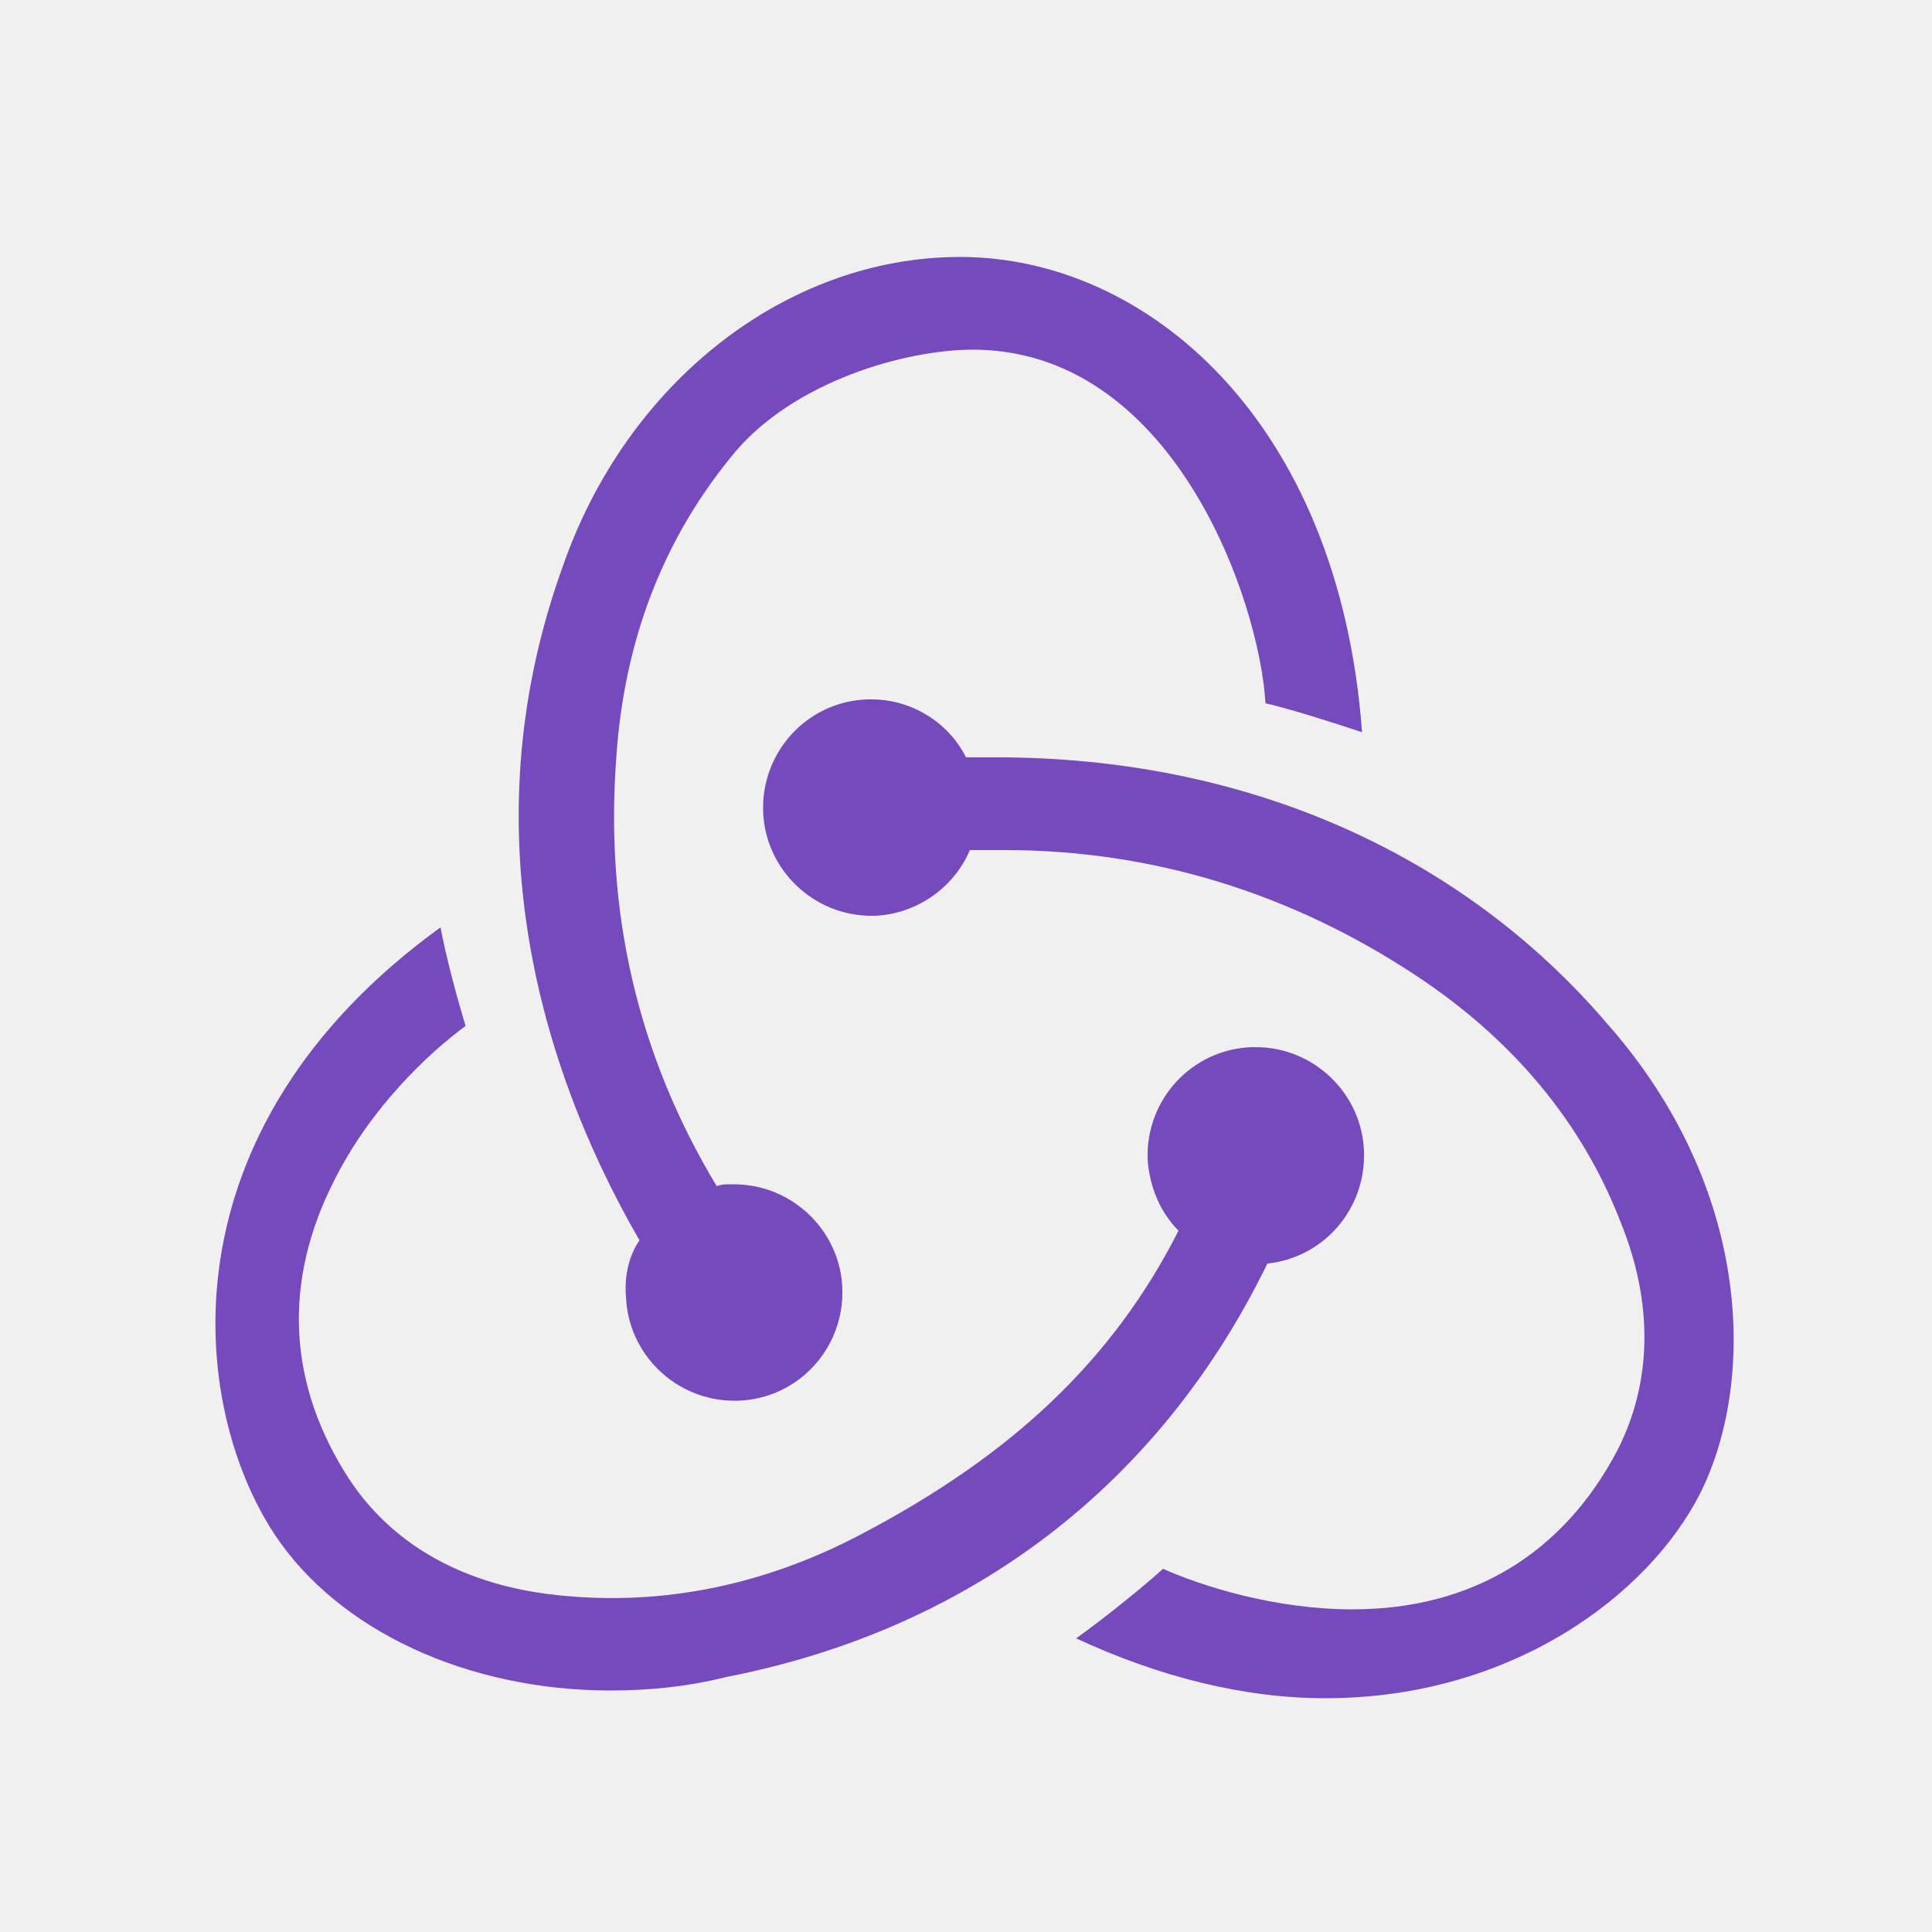
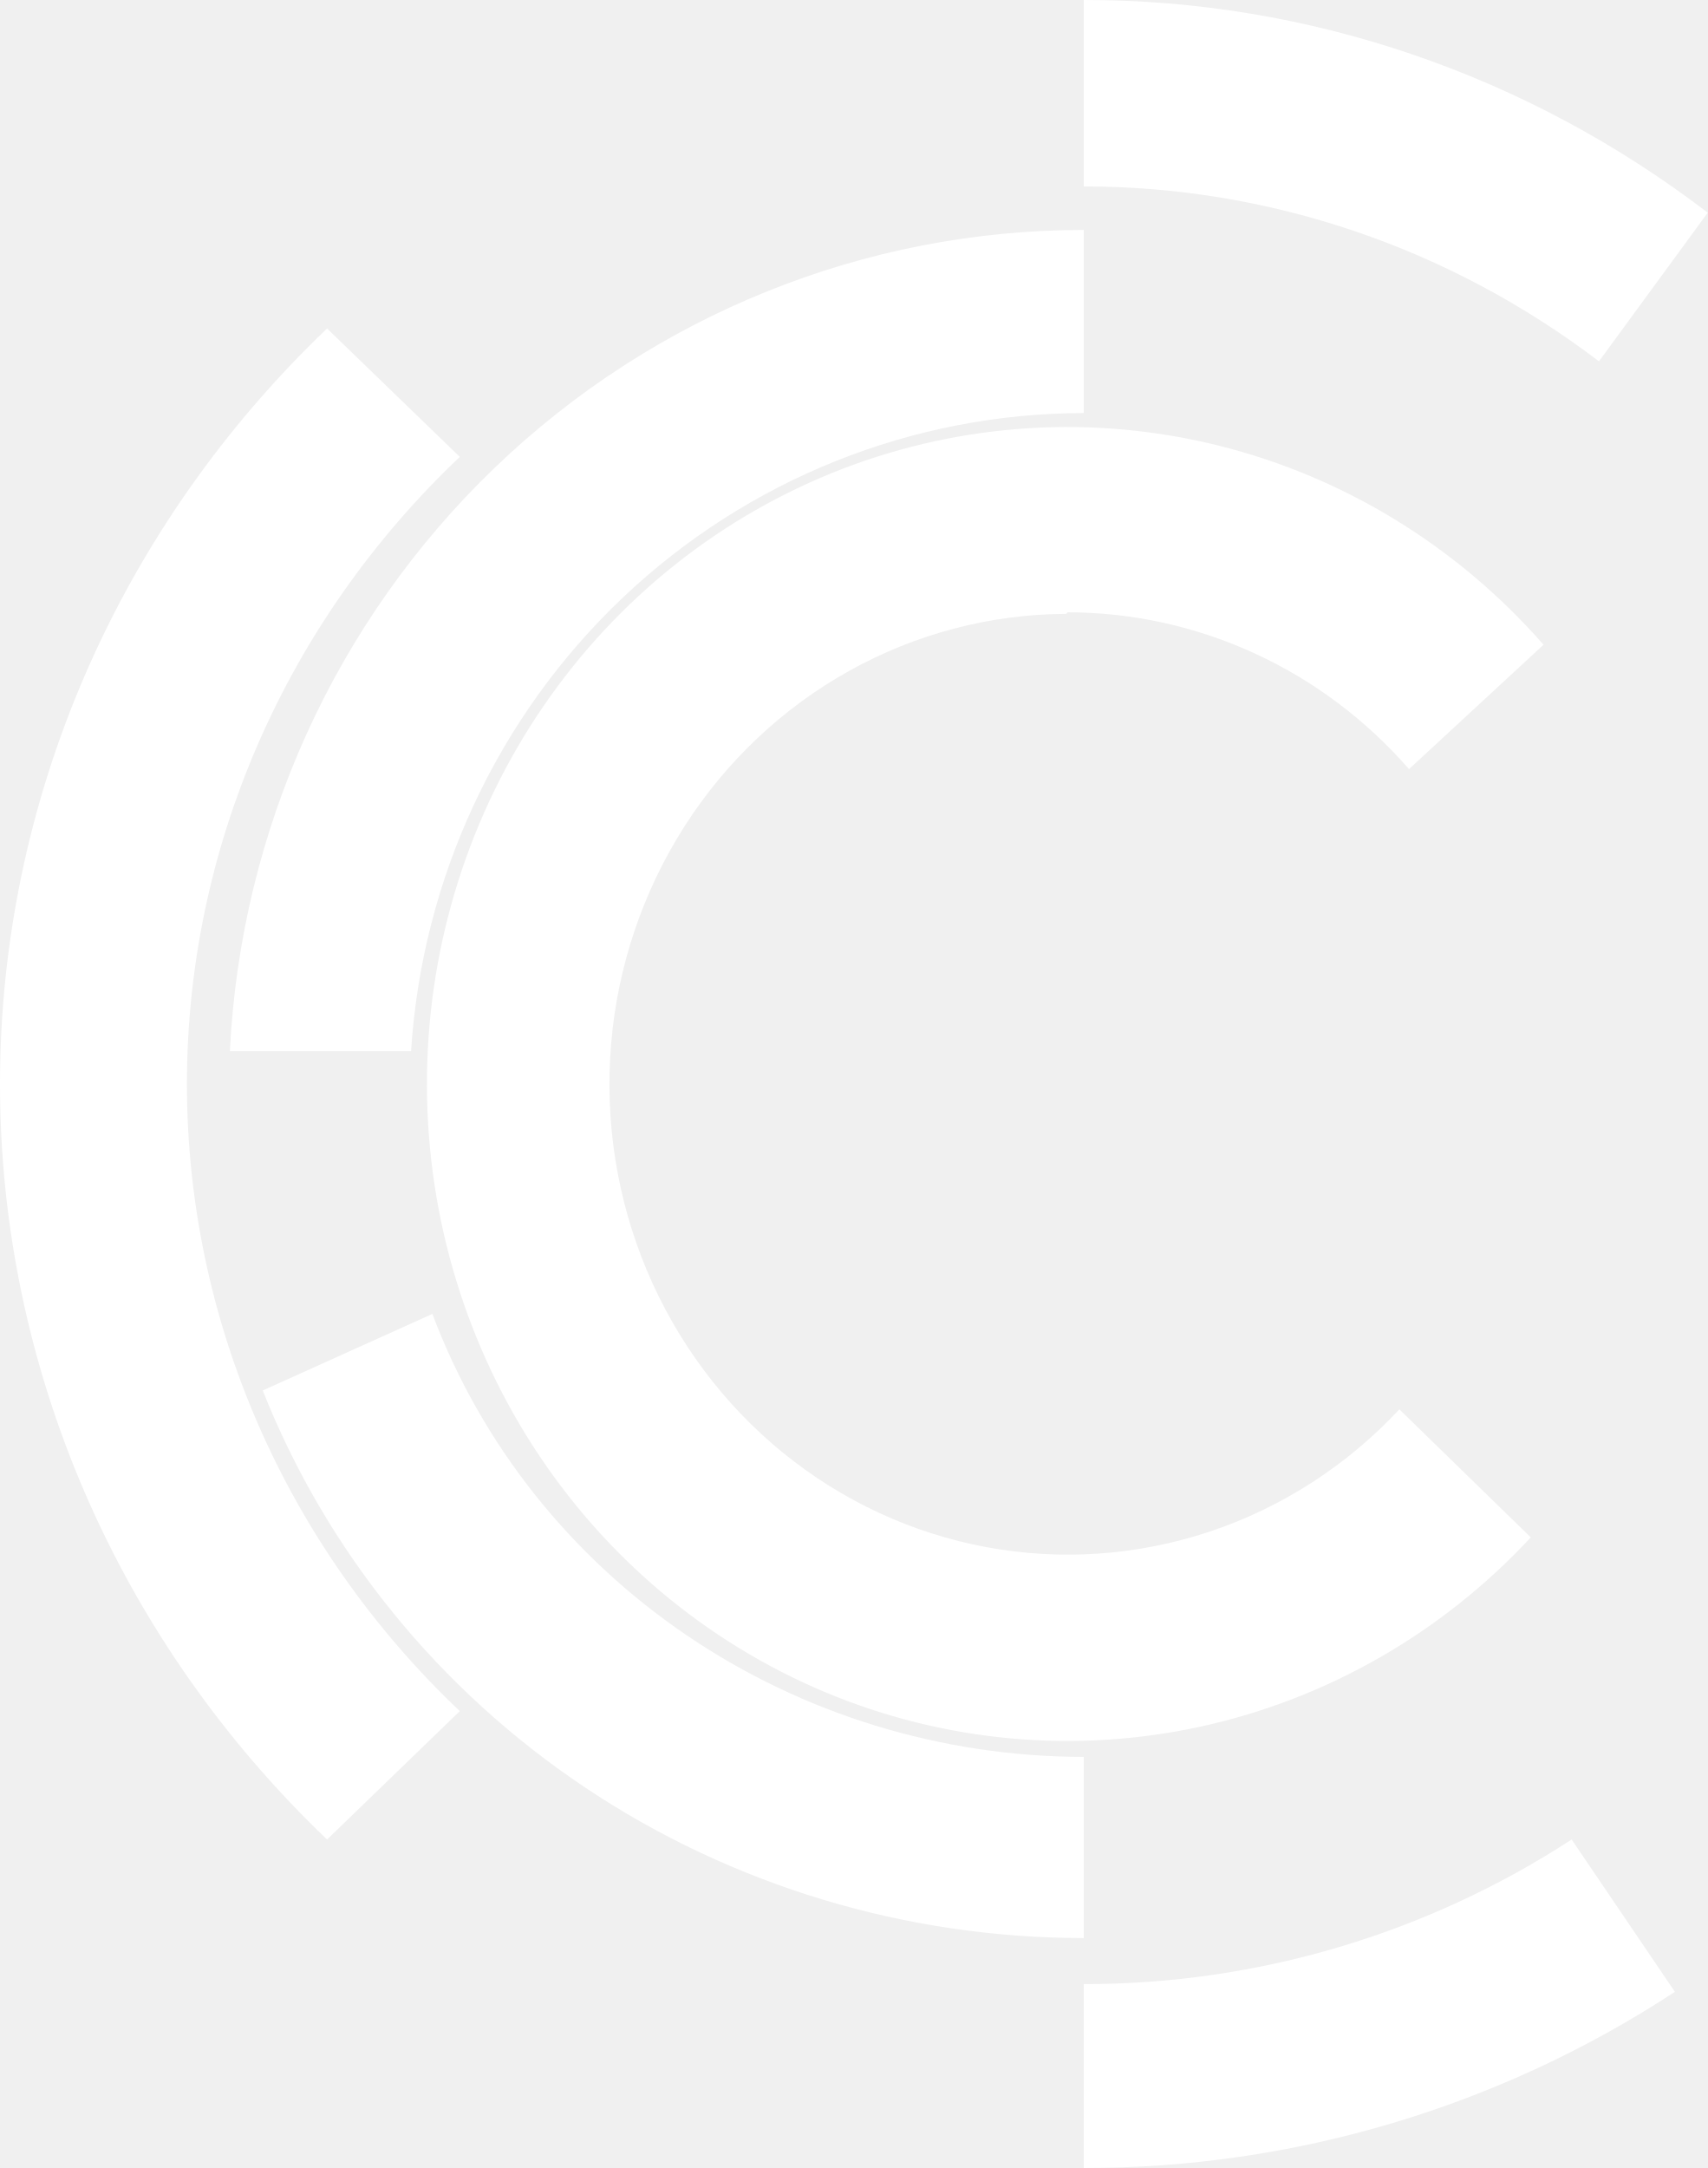
- <svg xmlns="http://www.w3.org/2000/svg" viewBox="0 0 100 100">
-   <g fill="#764ABC">
-     <path d="M65.6 65.4c2.9-.3 5.1-2.8 5-5.8-.1-3-2.6-5.4-5.6-5.4h-.2c-3.1.1-5.5 2.7-5.4 5.8.1 1.5.7 2.8 1.6 3.7-3.4 6.7-8.6 11.6-16.4 15.7-5.3 2.8-10.8 3.8-16.3 3.1-4.5-.6-8-2.6-10.2-5.9-3.2-4.9-3.5-10.2-.8-15.5 1.9-3.8 4.9-6.6 6.8-8-.4-1.3-1-3.5-1.3-5.1-14.5 10.5-13 24.7-8.6 31.4 3.3 5 10 8.1 17.4 8.1 2 0 4-.2 6-.7 12.8-2.5 22.5-10.1 28-21.4z" />
-     <path d="M83.2 53c-7.6-8.9-18.8-13.8-31.6-13.8H50c-.9-1.8-2.8-3-4.9-3h-.2c-3.1.1-5.5 2.7-5.4 5.8.1 3 2.6 5.4 5.6 5.4h.2c2.2-.1 4.1-1.5 4.9-3.4H52c7.6 0 14.8 2.2 21.3 6.5 5 3.3 8.6 7.6 10.6 12.8 1.7 4.2 1.6 8.3-.2 11.8-2.8 5.3-7.5 8.2-13.7 8.2-4 0-7.8-1.2-9.8-2.1-1.1 1-3.1 2.6-4.5 3.6 4.3 2 8.7 3.1 12.9 3.1 9.6 0 16.7-5.3 19.4-10.6 2.9-5.8 2.7-15.8-4.8-24.3z" />
-     <path d="M32.4 67.1c.1 3 2.6 5.4 5.6 5.4h.2c3.1-.1 5.5-2.7 5.4-5.8-.1-3-2.6-5.4-5.6-5.4h-.2c-.2 0-.5 0-.7.1-4.1-6.8-5.8-14.2-5.2-22.2.4-6 2.4-11.2 5.9-15.5 2.9-3.7 8.5-5.5 12.3-5.6 10.6-.2 15.1 13 15.4 18.3 1.3.3 3.5 1 5 1.5-1.2-16.2-11.2-24.6-20.8-24.6-9 0-17.3 6.5-20.6 16.1-4.6 12.8-1.6 25.1 4 34.8-.5.7-.8 1.8-.7 2.9z" />
-   </g>
+ <svg xmlns="http://www.w3.org/2000/svg" width="52" height="66" viewBox="0 0 52 66" fill="none">
+   <path d="M32.511 18.64C34.473 18.642 36.413 19.068 38.204 19.891C39.995 20.713 41.596 21.914 42.904 23.414L47 19.627C44.379 16.637 40.939 14.527 37.131 13.572C33.322 12.617 29.322 12.862 25.651 14.274C21.98 15.687 18.81 18.201 16.554 21.489C14.297 24.777 13.059 28.687 13.002 32.707C12.945 36.728 14.07 40.673 16.232 44.027C18.394 47.382 21.491 49.99 25.12 51.512C28.749 53.034 32.74 53.399 36.575 52.559C40.408 51.718 43.907 49.713 46.612 46.803L42.61 42.904C41.015 44.615 39.033 45.893 36.839 46.625C34.645 47.357 32.309 47.52 30.038 47.1C27.768 46.679 25.635 45.689 23.829 44.216C22.024 42.744 20.602 40.835 19.691 38.661C18.78 36.487 18.409 34.116 18.61 31.759C18.811 29.402 19.579 27.133 20.844 25.154C22.109 23.176 23.833 21.549 25.861 20.421C27.888 19.293 30.157 18.697 32.464 18.688L32.511 18.64Z" fill="#ffffff" />
+   <path d="M14 13.909L9.959 10C6.803 13.015 4.298 16.599 2.589 20.546C0.88 24.493 0 28.726 0 33C0 37.274 0.88 41.507 2.589 45.454C4.298 49.401 6.803 52.985 9.959 56L14 52.091C11.368 49.594 9.279 46.622 7.853 43.344C6.427 40.068 5.692 36.551 5.692 33C5.692 29.449 6.427 25.933 7.853 22.655C9.279 19.378 11.368 16.406 14 13.909Z" fill="#ffffff" />
+   <path d="M52 6.475C46.491 2.26 39.834 -0.009 33 2.4359e-05V5.676C38.639 5.671 44.133 7.535 48.688 11L52 6.475Z" fill="#ffffff" />
+   <path d="M33 60.401V66C39.392 66.007 45.648 64.144 51 60.637L47.856 56C43.433 58.879 38.272 60.408 33 60.401Z" fill="#ffffff" />
+   <path d="M33 53.485C28.67 53.482 24.445 52.187 20.898 49.775C17.35 47.363 14.651 43.951 13.166 40L8 42.33C9.945 47.237 13.376 51.456 17.838 54.431C22.301 57.407 27.587 59 33 59V53.485Z" fill="#ffffff" />
+   <path d="M12.517 32C12.852 26.739 15.156 21.805 18.96 18.197C22.764 14.59 27.783 12.58 33 12.575V7C26.319 7 19.894 9.595 15.055 14.248C10.215 18.902 7.331 25.258 7 32H12.517Z" fill="#ffffff" />
</svg>
